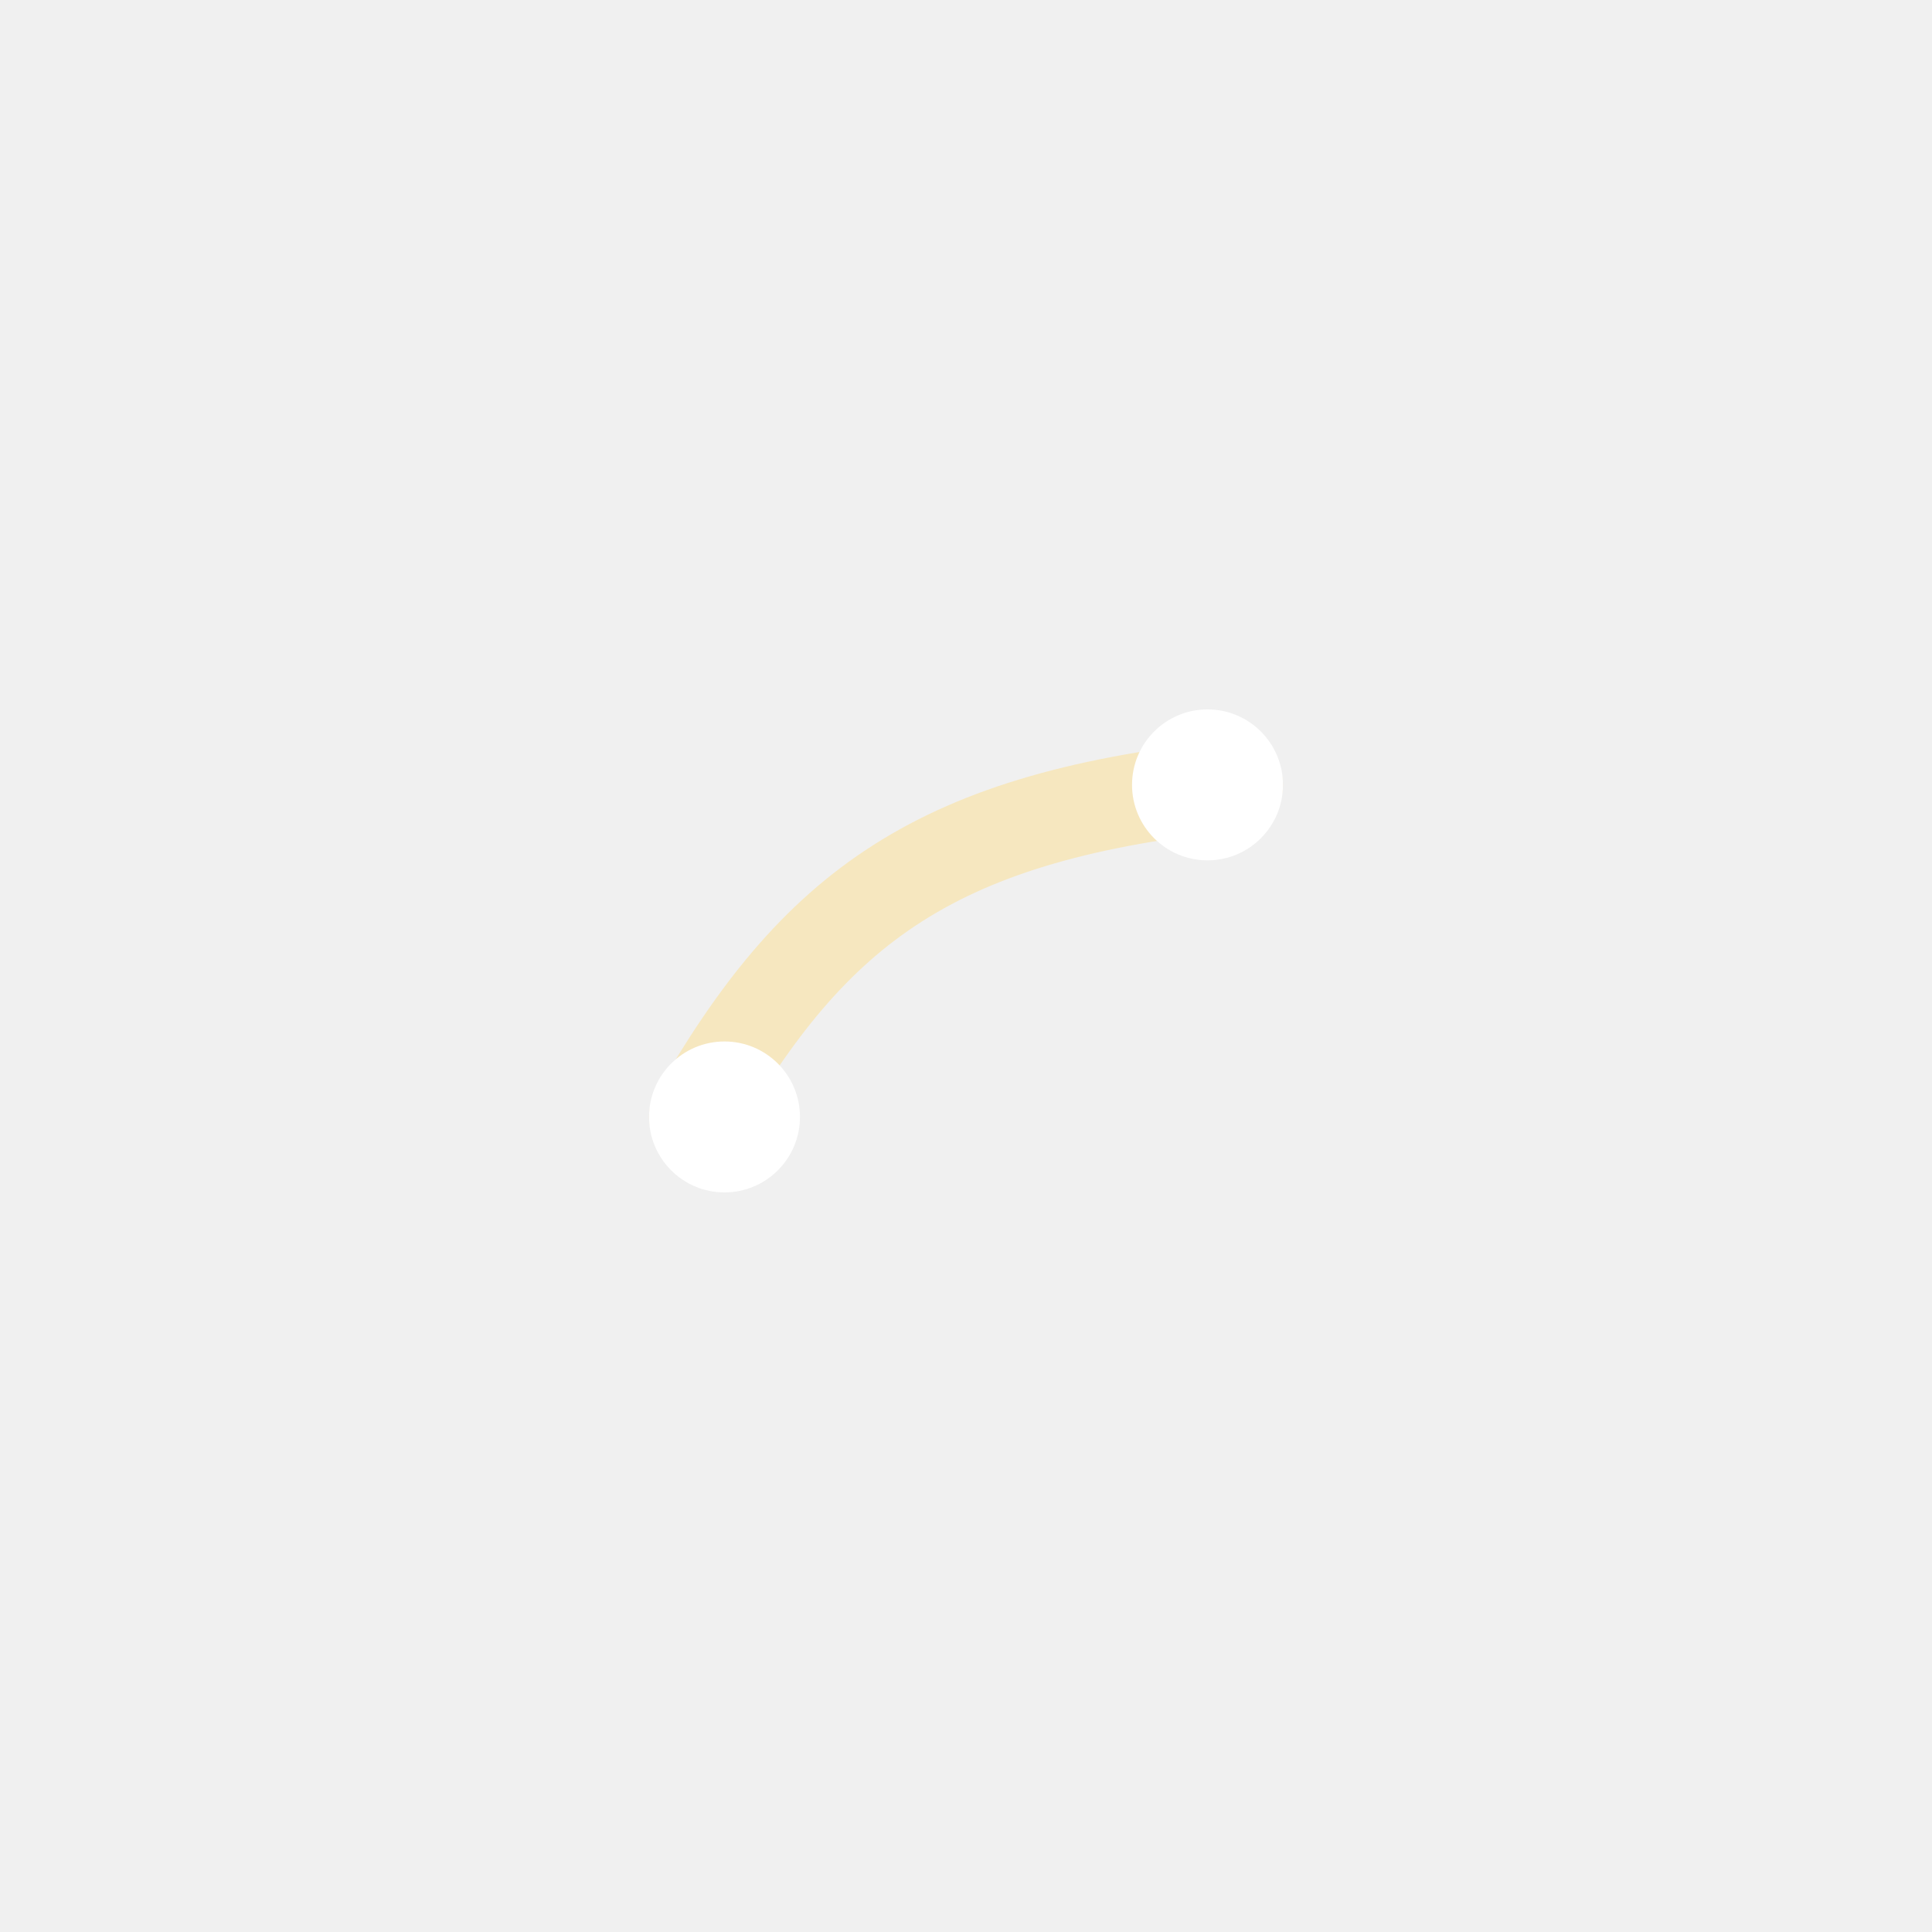
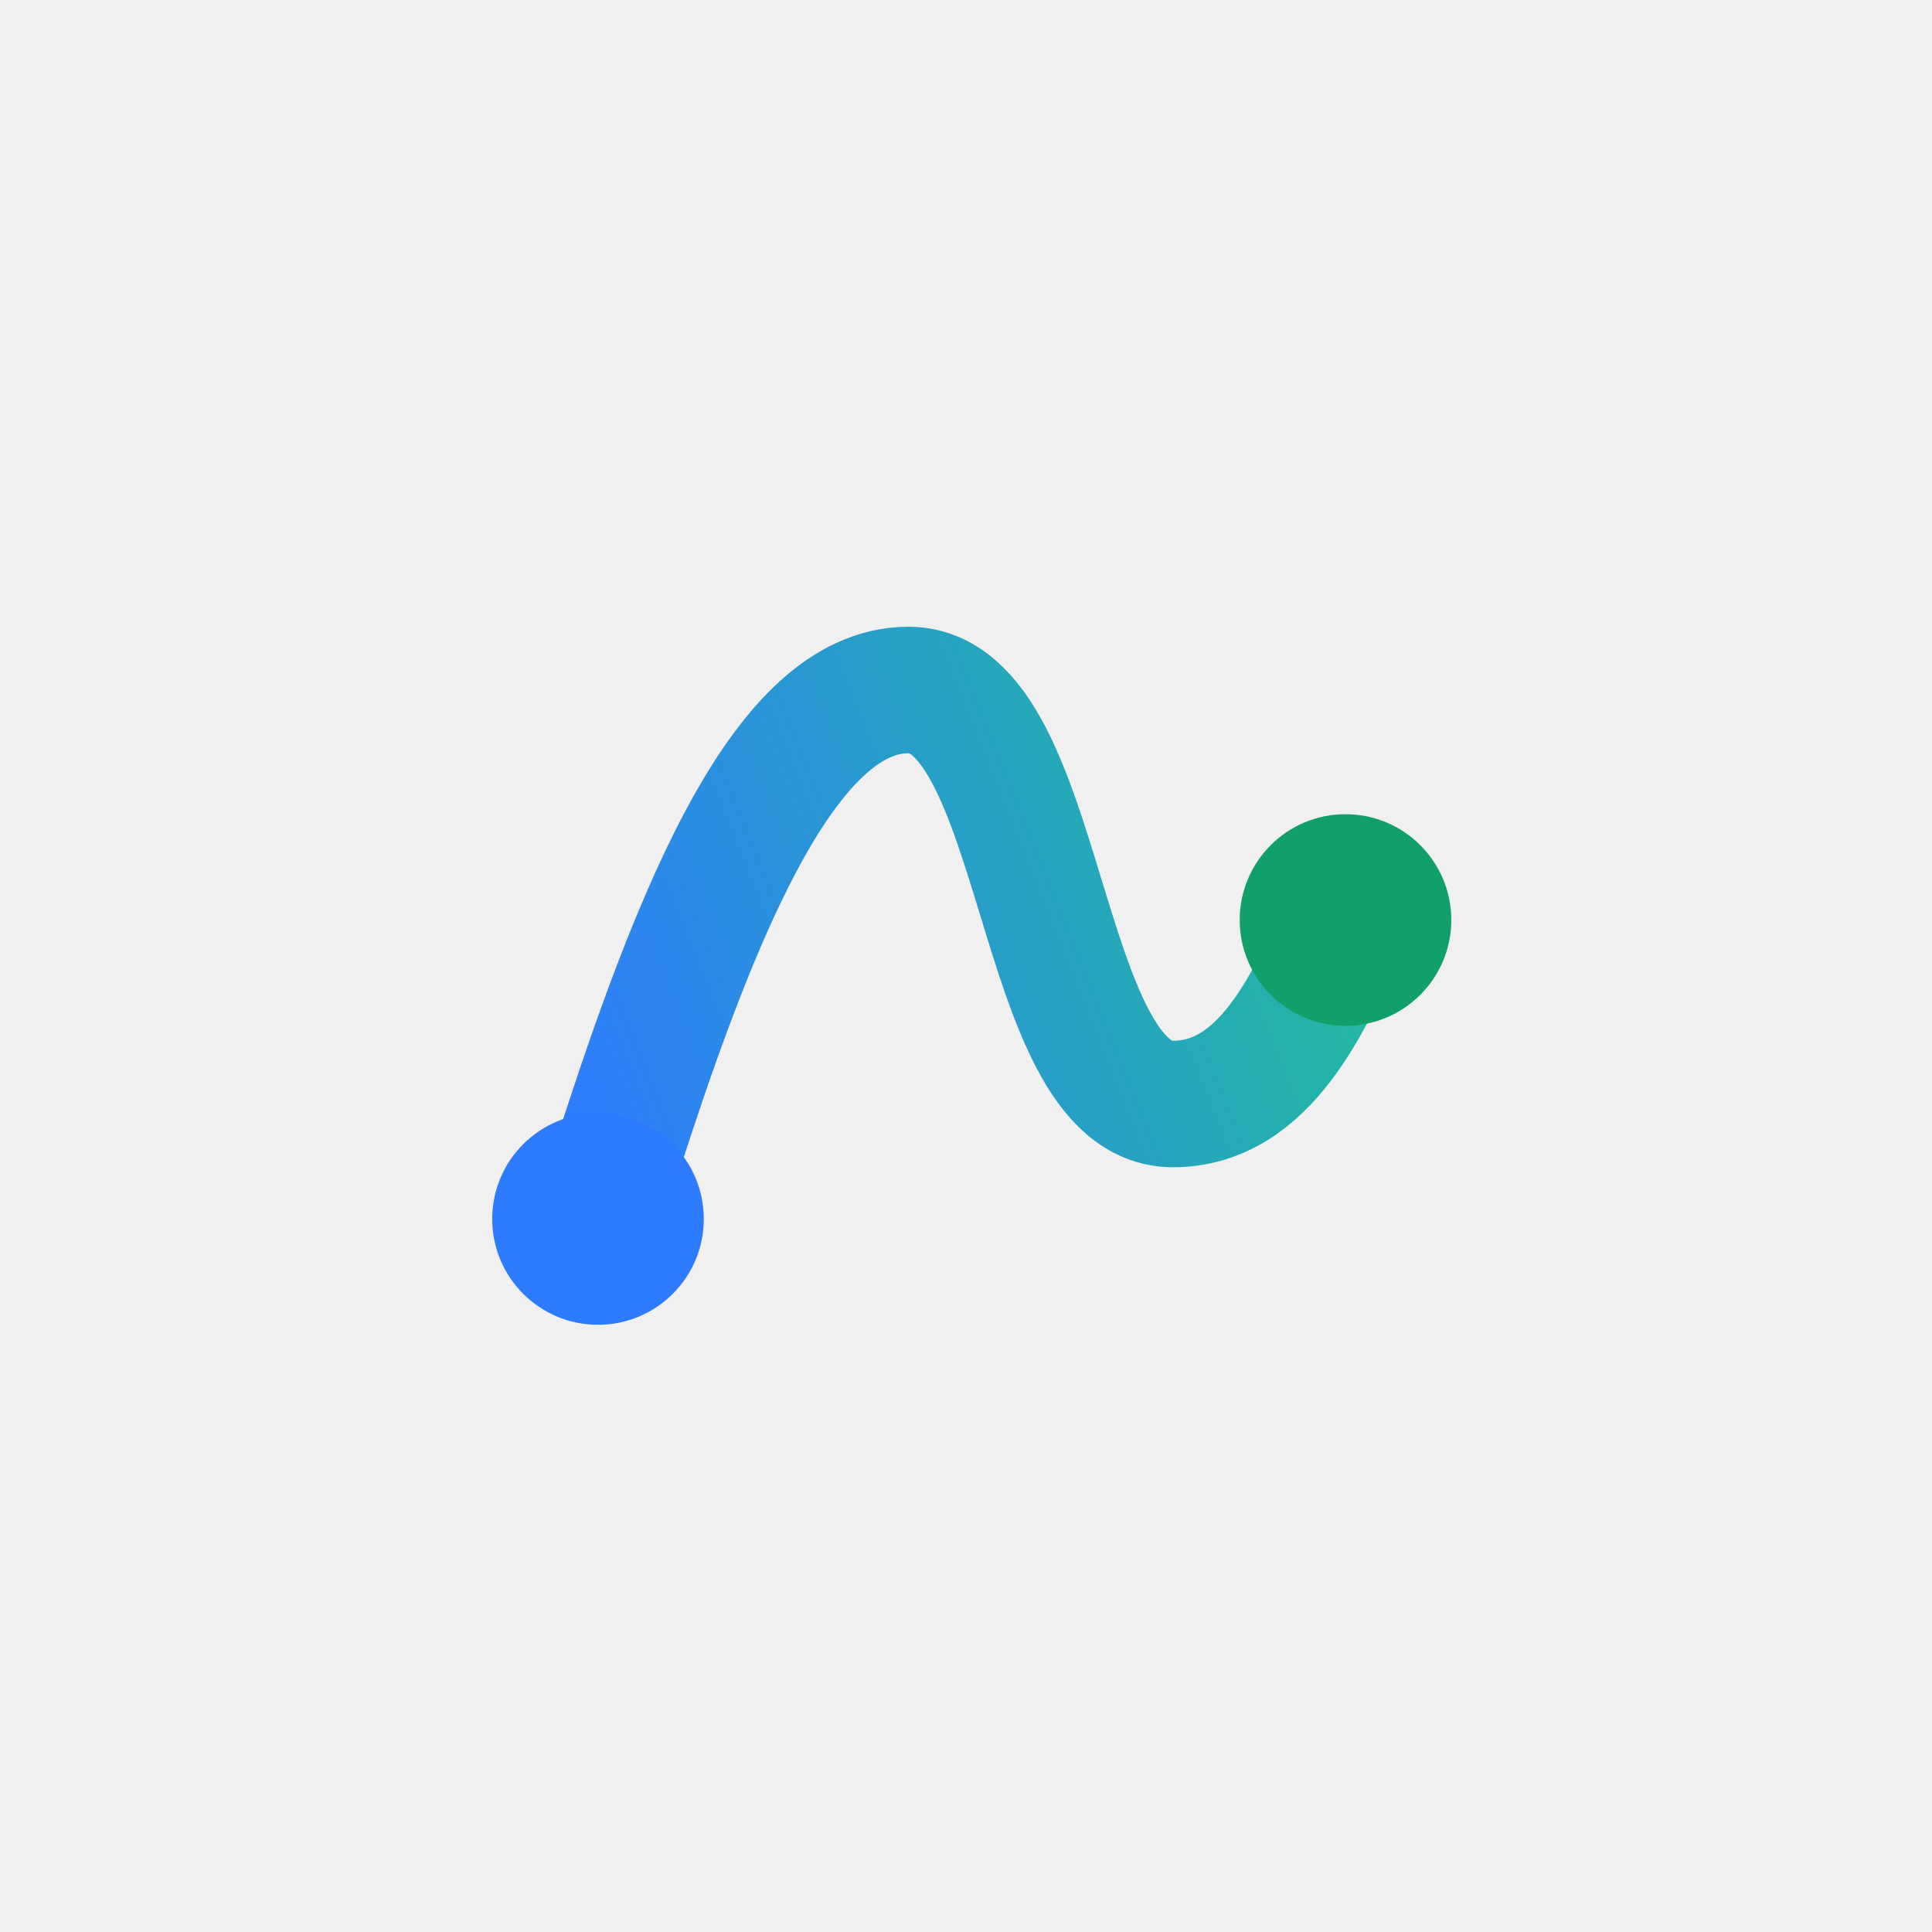
- <svg xmlns="http://www.w3.org/2000/svg" width="432" height="432" viewBox="0 0 432 432">
-   <g transform="translate(108 108) scale(3.375)">
-     <path d="M14 42c8-14 16-20 36-22" stroke="#F6E7BF" stroke-width="6" fill="none" stroke-linecap="round" />
-     <circle cx="16" cy="42" r="5" fill="#FFFFFF" />
-     <circle cx="48" cy="20" r="5" fill="#FFFFFF" />
-   </g>
+ <svg xmlns="http://www.w3.org/2000/svg" width="432" height="432" viewBox="-10 -10 84 84">
+   <defs>
+     <linearGradient id="msr" x1="16" y1="43" x2="48.5" y2="30" gradientUnits="userSpaceOnUse">
+       <stop offset="0" stop-color="#2F7BFF" />
+       <stop offset="1" stop-color="#22B8A0" />
+     </linearGradient>
+   </defs>
+   <path d="M16 43 C20 30 24 20 29.5 20 C35.5 20 35 38 41 38 C45 38 47 33.5 48.5 30" fill="none" stroke="url(#msr)" stroke-width="5.5" stroke-linecap="round" />
+   <circle cx="16" cy="43" r="4.6" fill="#2F7BFF" />
+   <circle cx="48.5" cy="30" r="4.6" fill="#12A06A" />
</svg>
